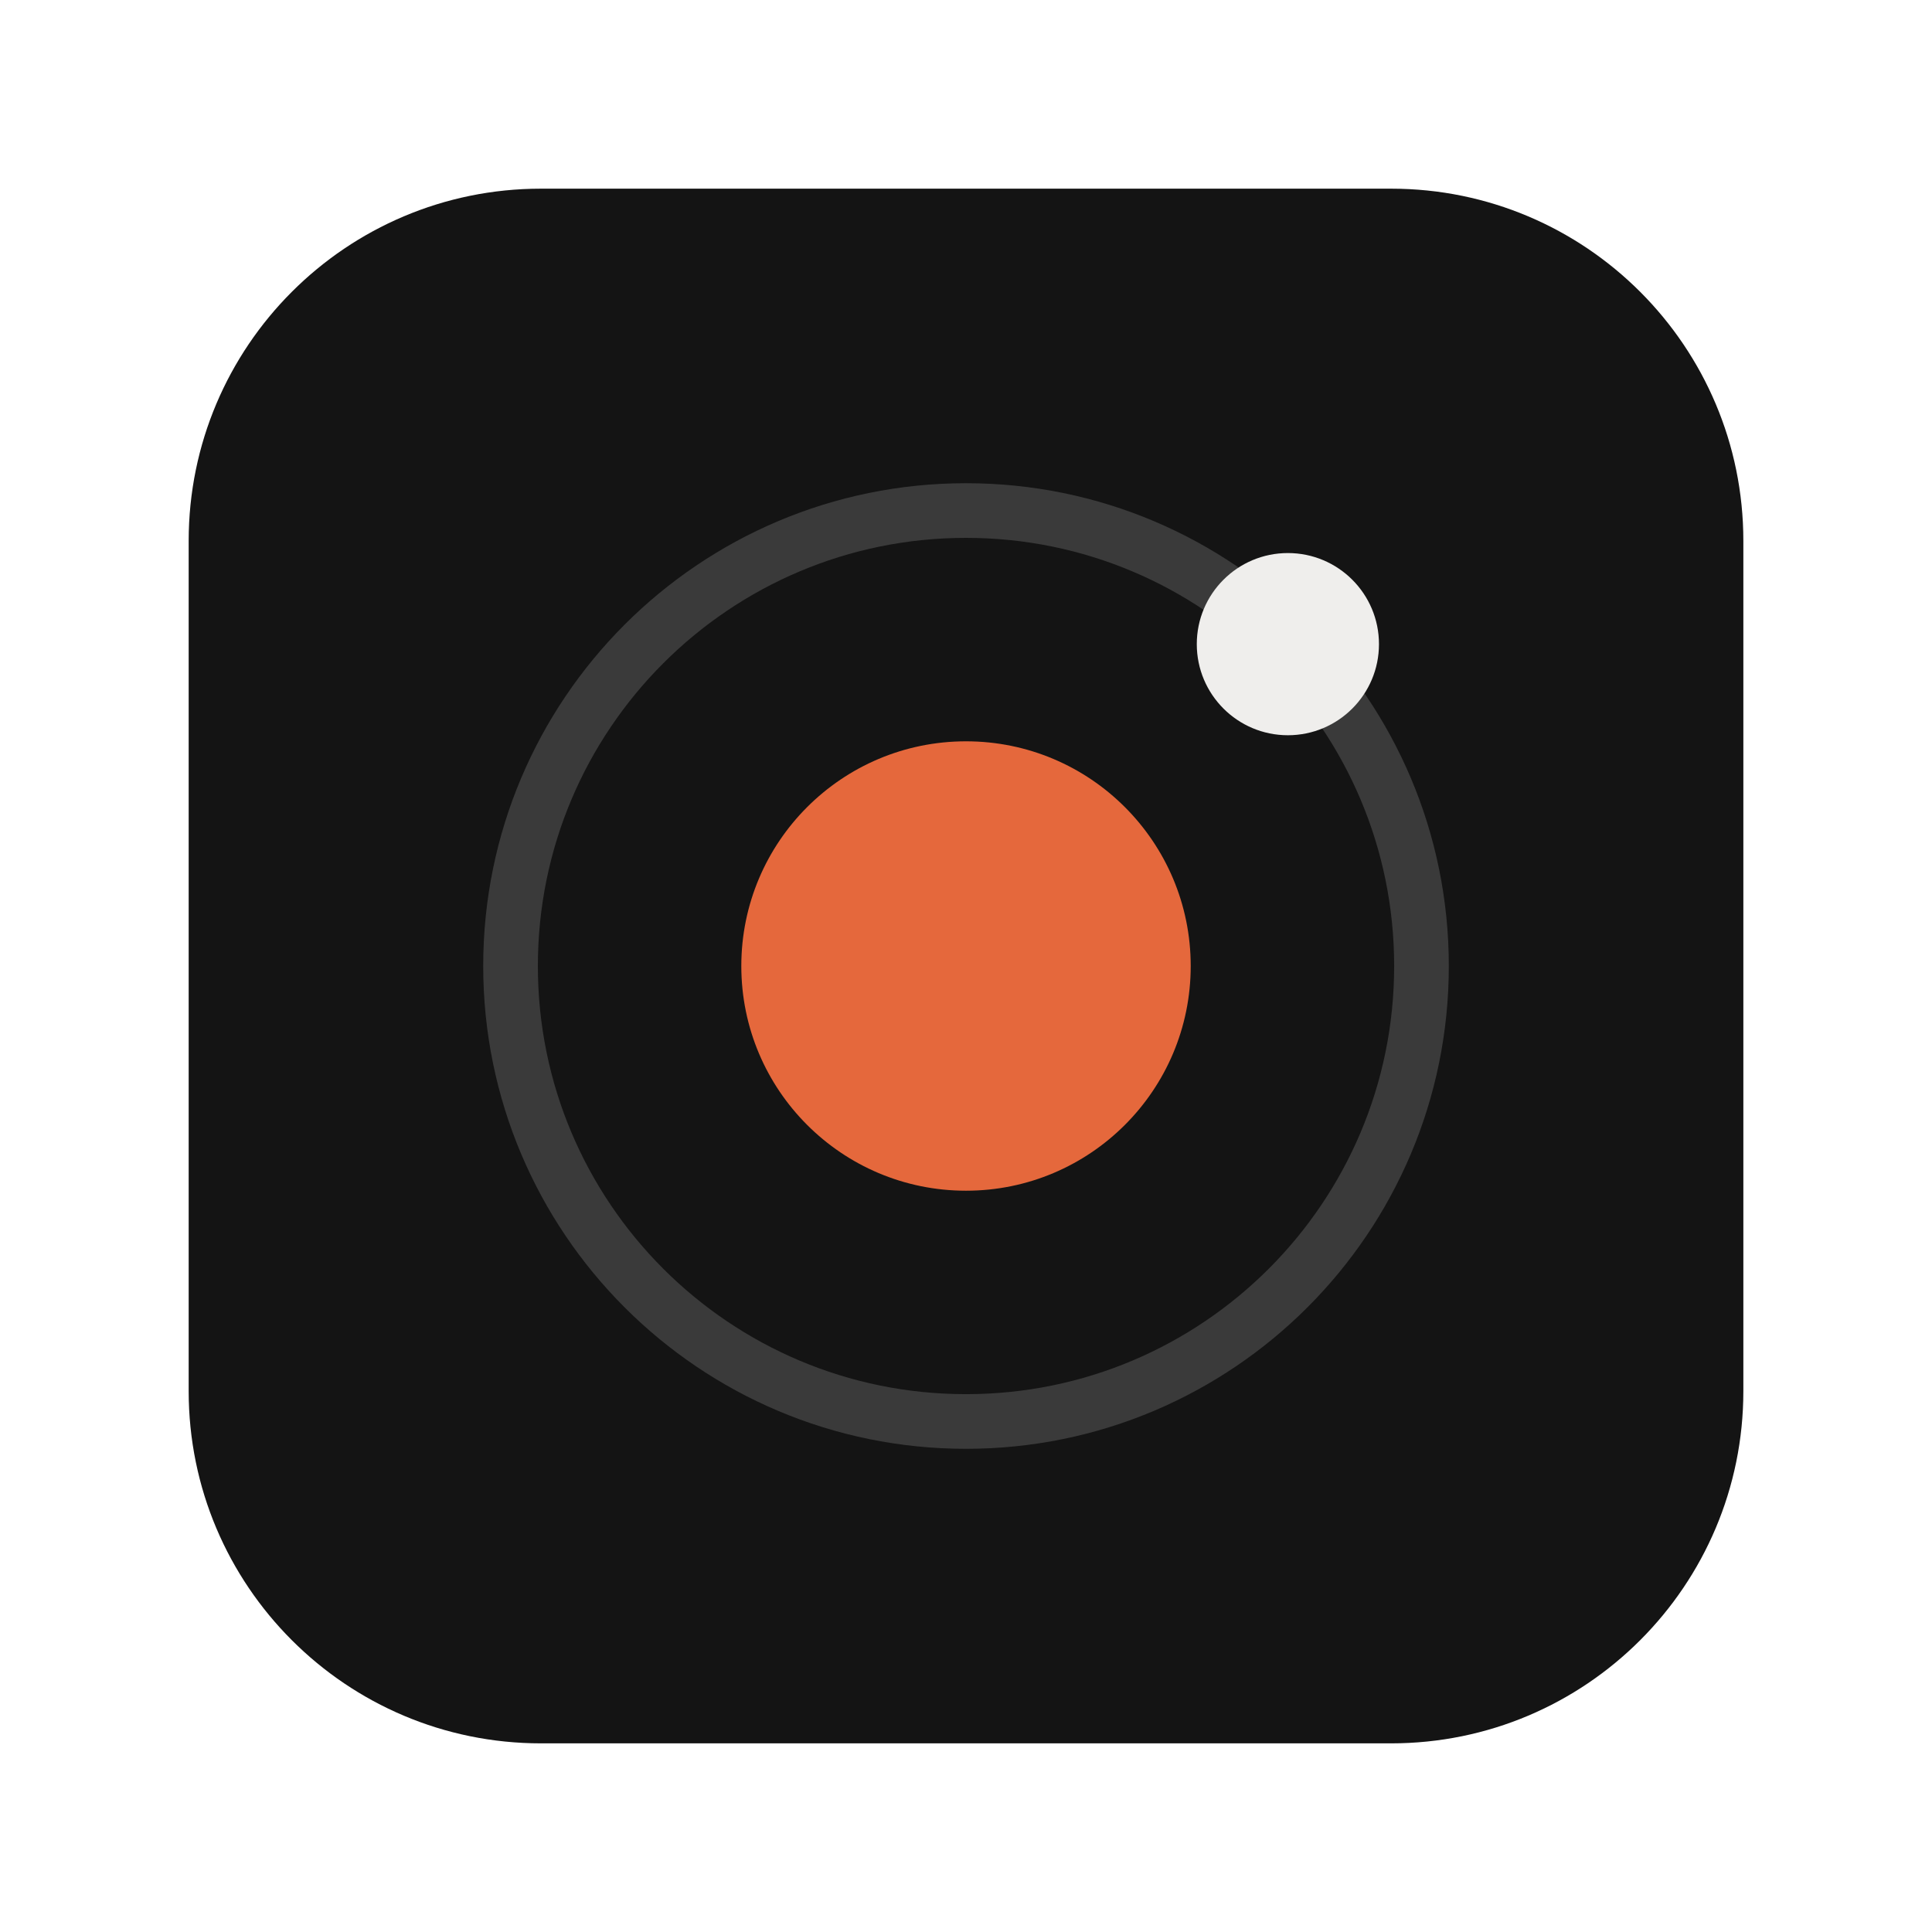
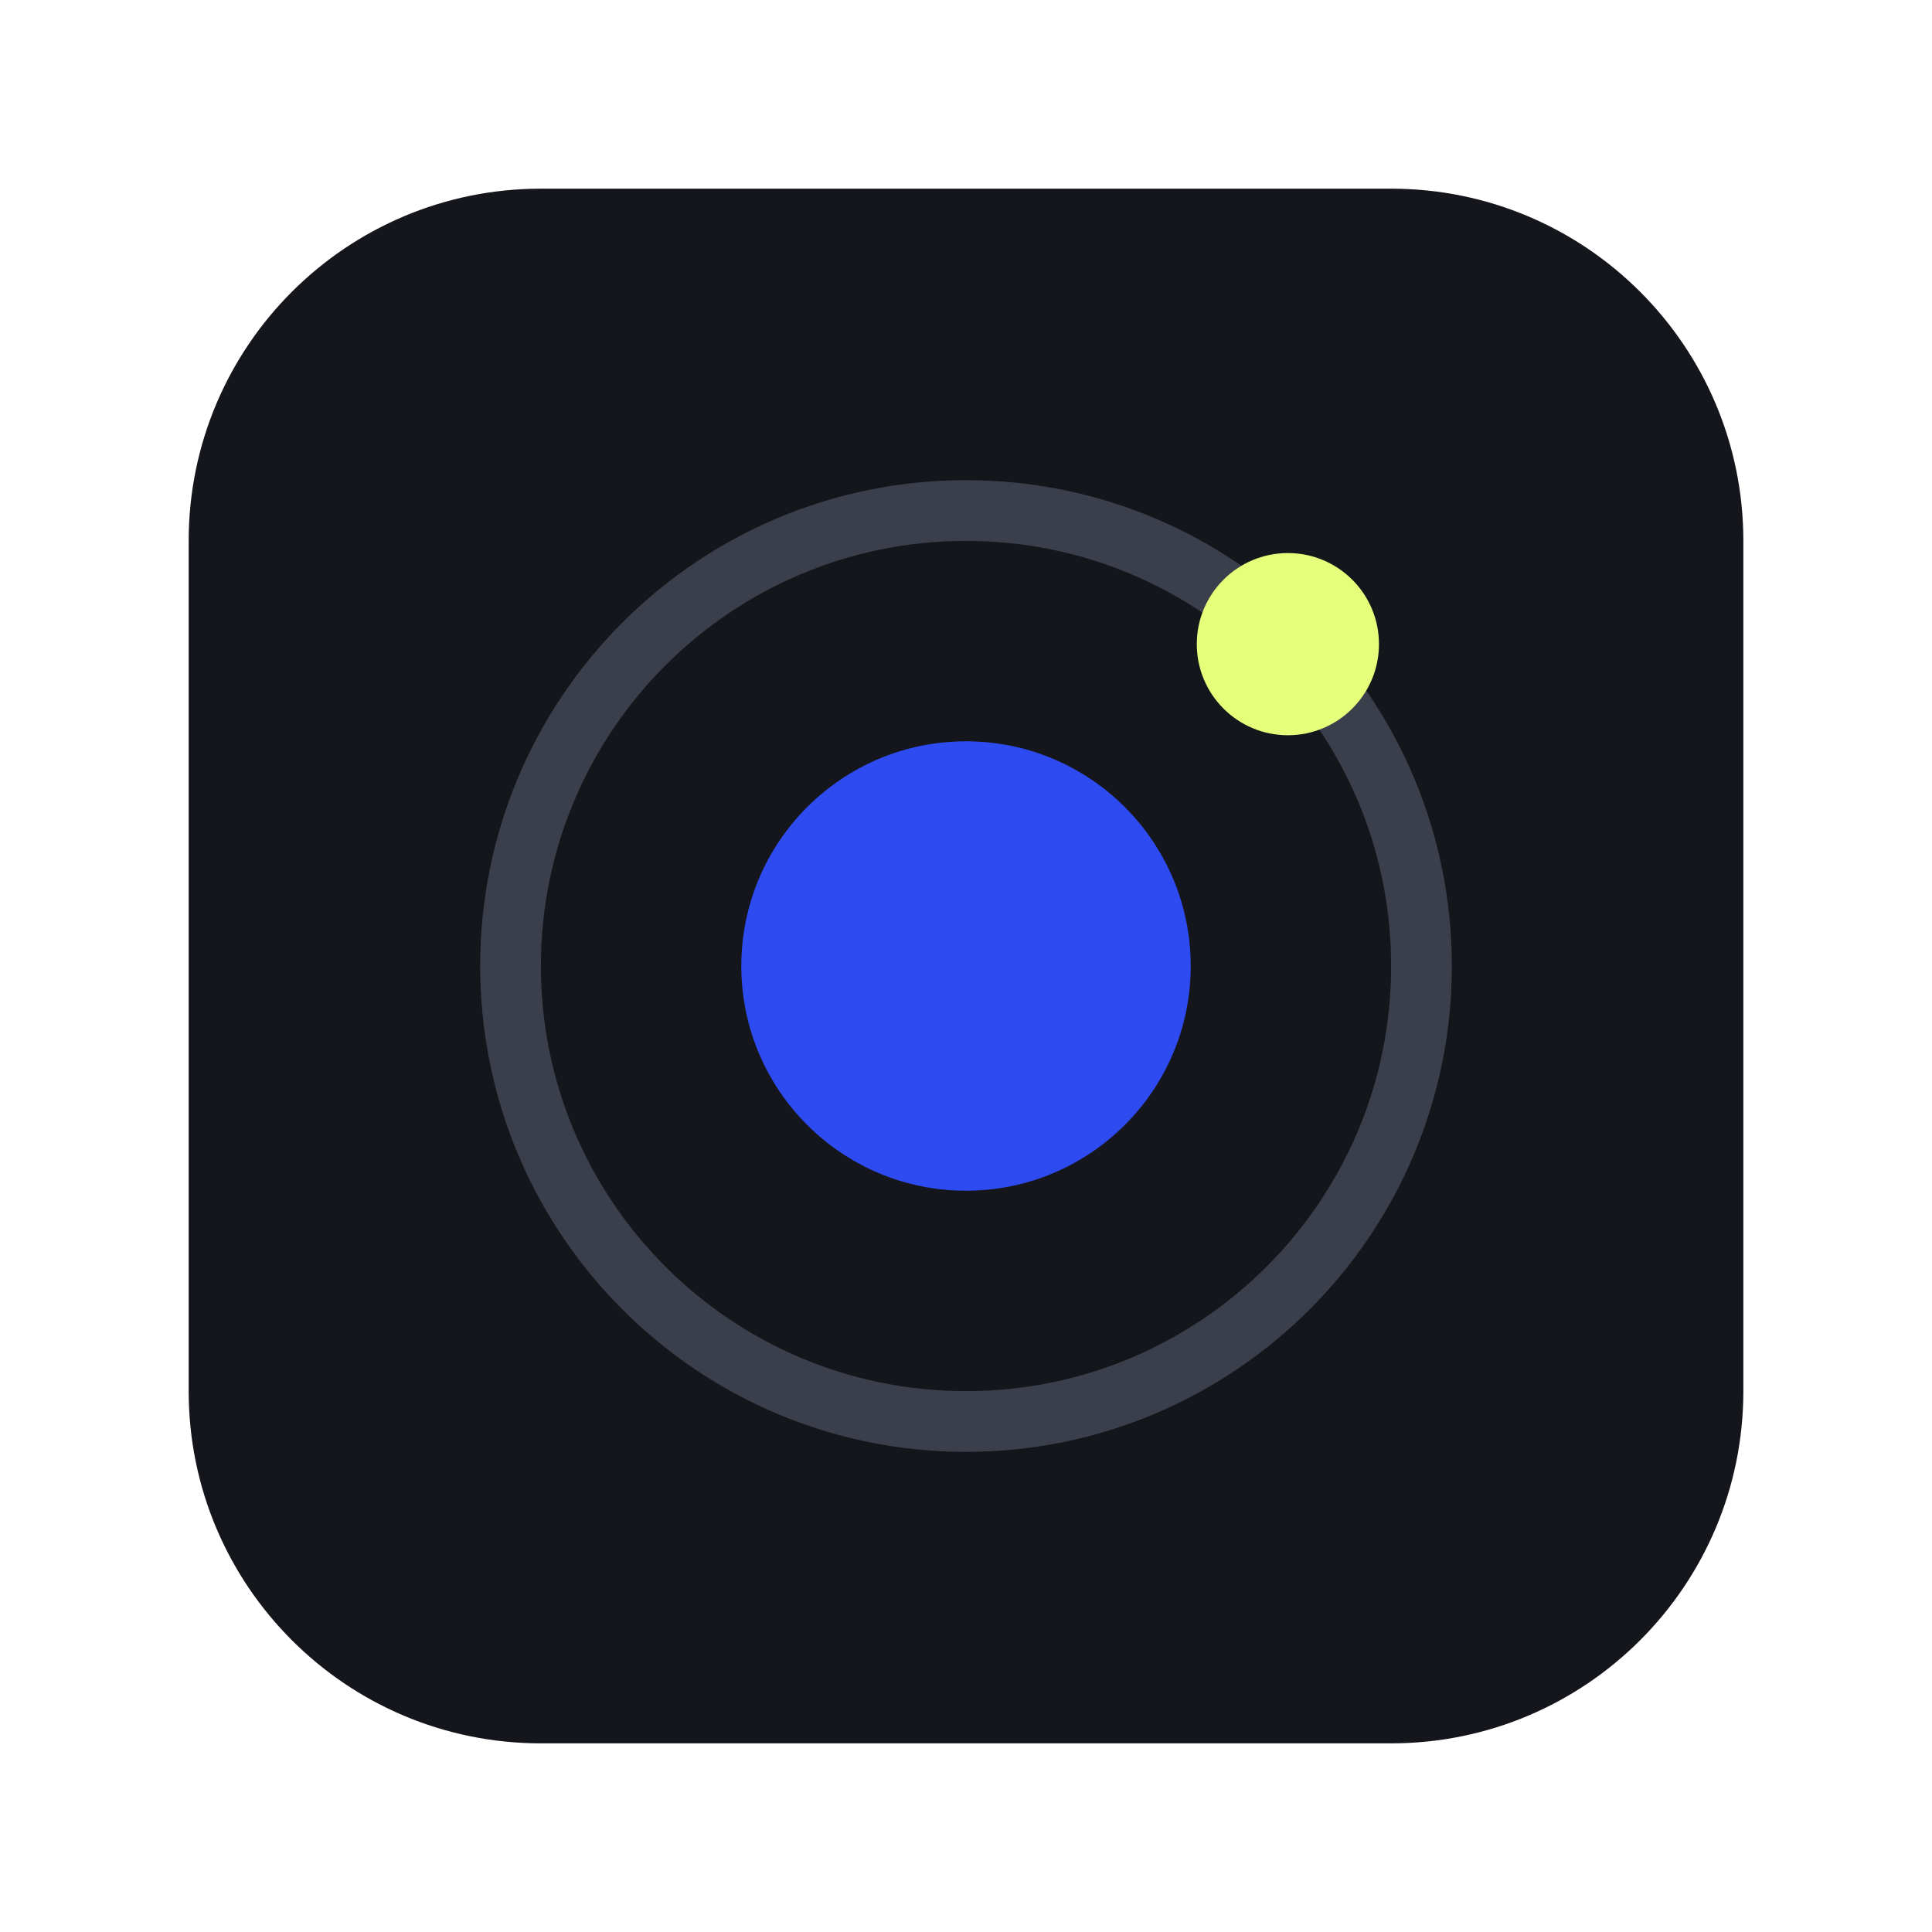
<svg xmlns="http://www.w3.org/2000/svg" viewBox="0 0 1024 1024" width="1024" height="1024">
  <g transform="translate(100 100) scale(1.6094)">
-     <rect width="512" height="512" rx="116" fill="#141414" />
-     <circle cx="256" cy="256" r="150" fill="none" stroke="#3A3A3A" stroke-width="18" />
-     <circle cx="256" cy="256" r="74" fill="#E5683C" />
-     <circle cx="362" cy="150" r="30" fill="#EFEEEC" />
+     <rect width="512" height="512" rx="116" fill="#14161B" />
+     <circle cx="256" cy="256" r="150" fill="none" stroke="#3A3F4B" stroke-width="20" />
+     <circle cx="256" cy="256" r="74" fill="#2D4BF0" />
+     <circle cx="362" cy="150" r="30" fill="#E6FF7A" />
  </g>
</svg>
